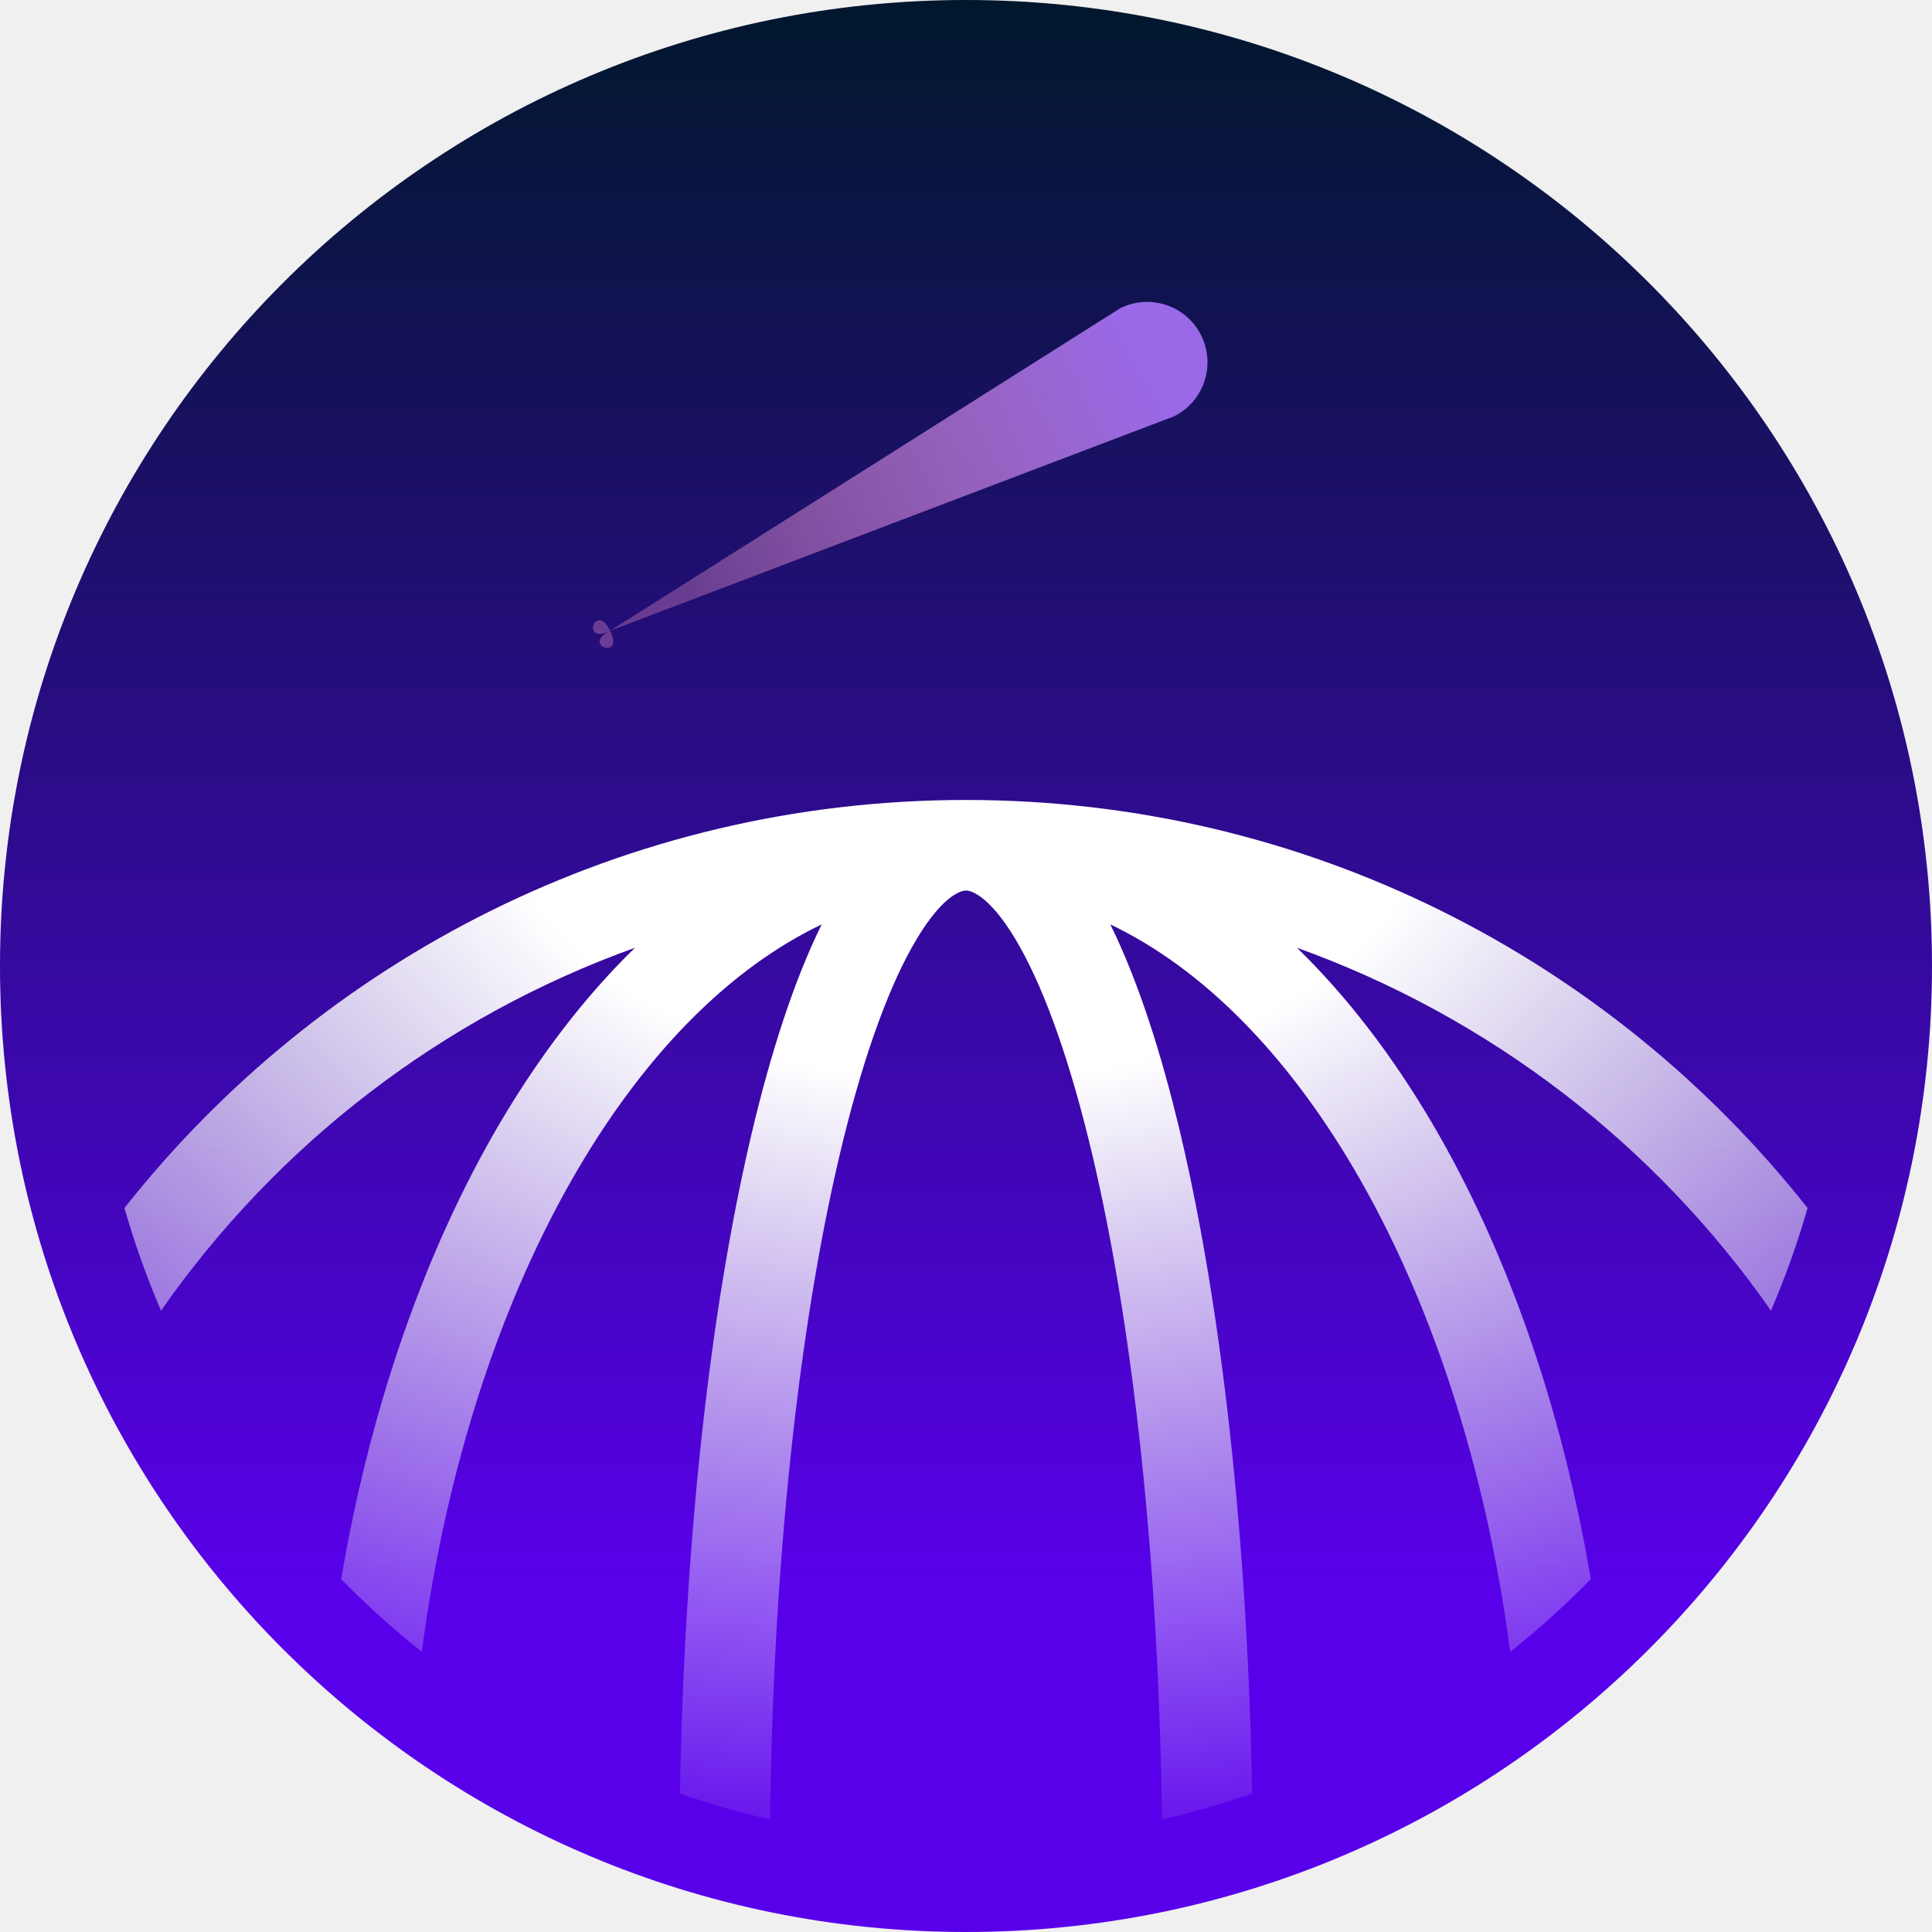
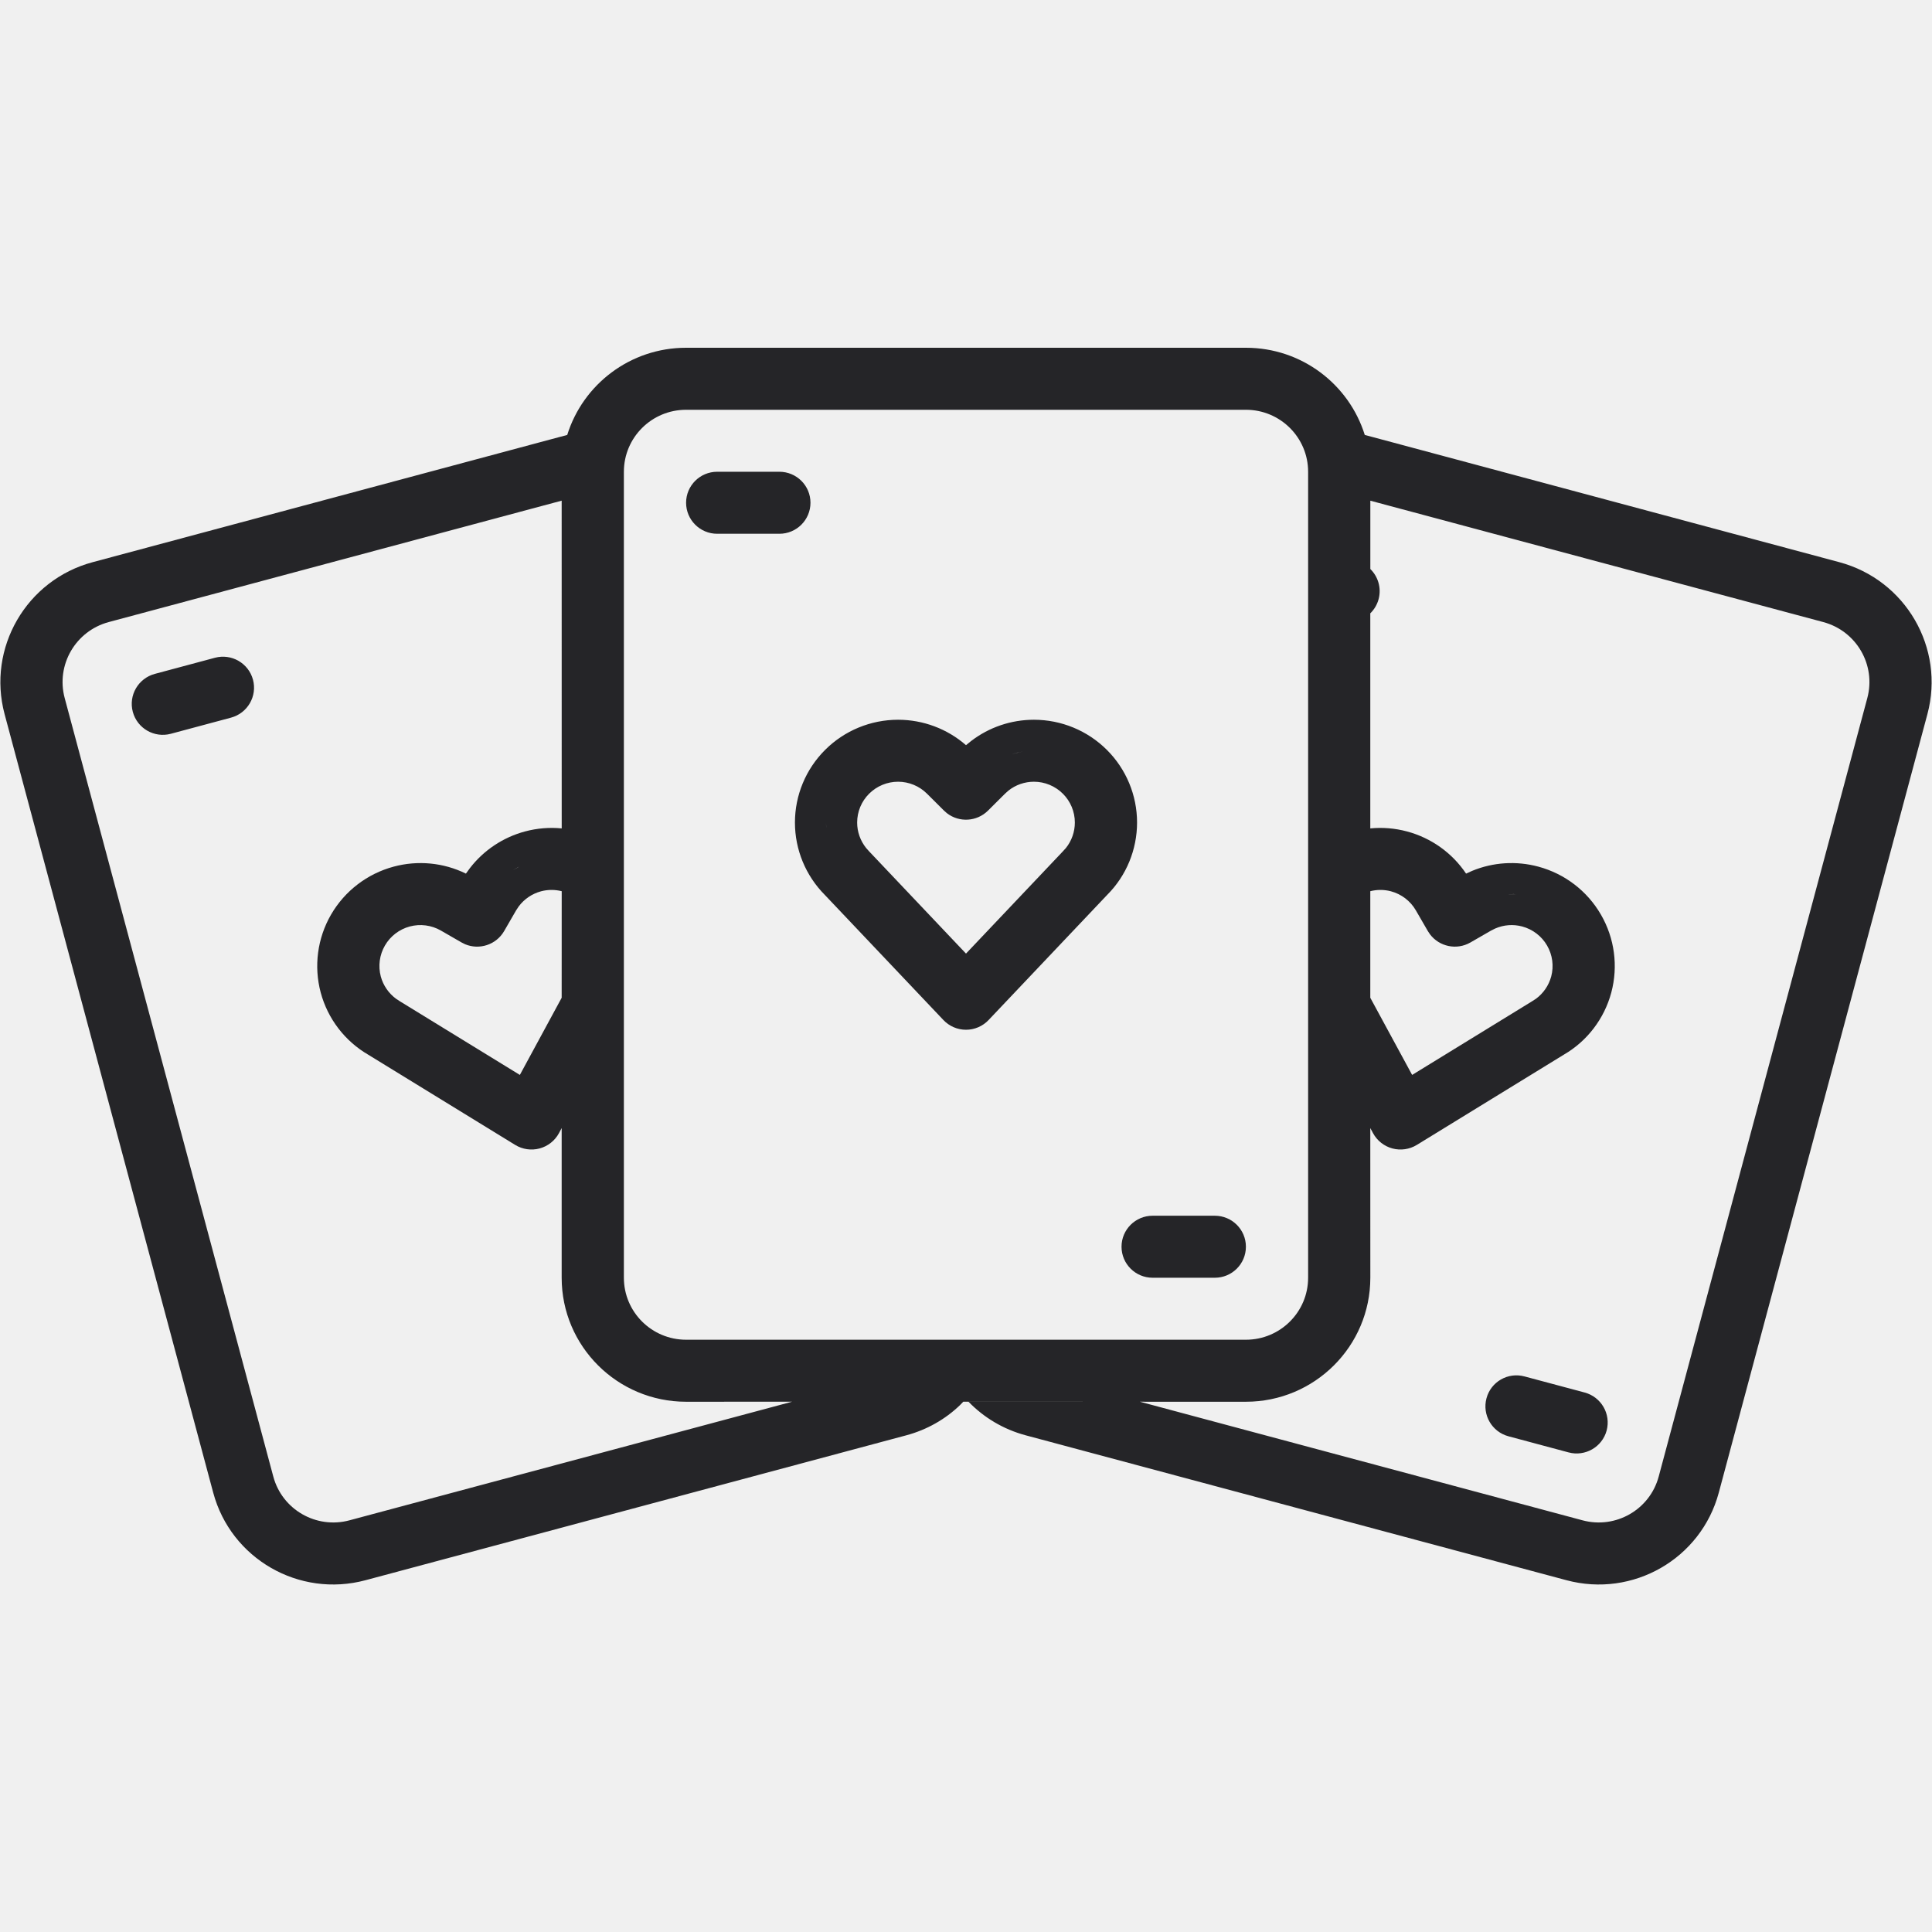
- <svg xmlns="http://www.w3.org/2000/svg" width="32" height="32" fill="none">
-   <g clip-path="url(#a)">
-     <rect width="32" height="32" rx="16" fill="url(#b)" />
-     <path fill-rule="evenodd" clip-rule="evenodd" d="M12.755 30.136c.051-4.308.484-8.167 1.147-10.985.355-1.509.766-2.677 1.196-3.45.466-.838.801-.951.902-.951.1 0 .436.113.902.95.43.774.841 1.942 1.196 3.451.663 2.818 1.096 6.677 1.147 10.985.508-.117 1.007-.26 1.494-.428-.074-4.224-.508-8.042-1.18-10.9-.327-1.389-.718-2.584-1.169-3.497 1.498.715 2.887 2.097 4.035 4.048 1.257 2.138 2.179 4.894 2.589 8 .47-.374.916-.775 1.335-1.203-.488-2.878-1.402-5.467-2.631-7.557-.652-1.107-1.402-2.09-2.236-2.901a16.296 16.296 0 0 1 7.851 6.01c.236-.55.439-1.117.606-1.699C26.688 15.892 21.653 13.25 16 13.25c-5.653 0-10.688 2.642-13.939 6.759.167.582.37 1.15.606 1.7a16.295 16.295 0 0 1 7.85-6.011c-.833.811-1.583 1.794-2.235 2.9-1.23 2.091-2.143 4.68-2.631 7.558.42.428.866.83 1.335 1.203.41-3.106 1.332-5.862 2.59-8 1.147-1.95 2.536-3.333 4.034-4.048-.451.913-.842 2.108-1.168 3.496-.673 2.86-1.107 6.677-1.18 10.901.486.168.984.311 1.493.428Zm-.002 1.534a15.857 15.857 0 0 1-1.502-.387c.017 4.623.465 8.825 1.19 11.91.327 1.388.718 2.583 1.169 3.496-1.498-.715-2.887-2.097-4.035-4.048C7.845 39.698 6.75 35.584 6.75 31c0-.643.022-1.276.063-1.899a16.074 16.074 0 0 1-1.41-1.113c-.1.98-.153 1.986-.153 3.012 0 4.804 1.144 9.19 3.032 12.401.652 1.107 1.402 2.09 2.236 2.901C4.24 44.052-.25 38.051-.25 31c0-2.814.715-5.46 1.974-7.768a15.914 15.914 0 0 1-.741-1.699A17.667 17.667 0 0 0-1.75 31c0 9.803 7.947 17.75 17.75 17.75S33.75 40.803 33.75 31c0-3.48-1.002-6.727-2.733-9.467-.214.583-.462 1.15-.74 1.699A16.178 16.178 0 0 1 32.25 31c0 7.05-4.49 13.053-10.768 15.302.834-.811 1.584-1.794 2.236-2.9C25.605 40.19 26.75 35.803 26.75 31c0-1.026-.052-2.032-.152-3.012-.45.396-.92.768-1.411 1.113.041.623.063 1.256.063 1.899 0 4.584-1.095 8.698-2.825 11.64-1.148 1.952-2.537 3.334-4.035 4.049.451-.913.842-2.108 1.168-3.496.726-3.085 1.174-7.287 1.192-11.91-.492.153-.993.282-1.503.387-.04 4.386-.476 8.319-1.149 11.179-.355 1.509-.766 2.677-1.196 3.45-.466.838-.801.951-.902.951-.1 0-.436-.113-.902-.95-.43-.774-.841-1.942-1.196-3.451-.673-2.86-1.108-6.793-1.149-11.179Z" fill="url(#c)" />
-     <path fill-rule="evenodd" clip-rule="evenodd" d="M19.894 5.553a1 1 0 0 1-.447 1.342l-9.341 3.552c-.494.247.246.494 0 0-.247-.494-.494.247 0 0l8.447-5.341a1 1 0 0 1 1.341.447Z" fill="url(#d)" />
+ <svg xmlns="http://www.w3.org/2000/svg" width="800px" height="800px" viewBox="0 -9 50 50" version="1.1">
+   <g id="icons" stroke="none" stroke-width="1" fill="none" fill-rule="evenodd">
+     <g id="ui-gambling-website-lined-icnos-casinoshunter" transform="translate(-985, -414)" fill="#252528" fill-rule="nonzero">
+       <g id="square-filled" transform="translate(50, 120)">
+         <path d="M974.455,320.622 L976.01,321.038 C976.439,321.153 976.694,321.593 976.58,322.021 C976.465,322.449 976.024,322.703 975.594,322.588 L974.039,322.171 C973.61,322.056 973.355,321.616 973.47,321.188 C973.584,320.76 974.025,320.506 974.455,320.622 Z M967.244,295.605 L952.756,295.605 C951.867,295.605 951.146,296.323 951.146,297.209 L951.146,318.068 C951.146,318.954 951.867,319.672 952.756,319.672 L967.244,319.672 C968.133,319.672 968.854,318.954 968.854,318.068 L968.854,297.209 C968.854,296.323 968.133,295.605 967.244,295.605 Z M966.439,316.463 C966.884,316.463 967.244,316.822 967.244,317.265 C967.244,317.709 966.884,318.068 966.439,318.068 L964.83,318.068 C964.385,318.068 964.025,317.709 964.025,317.265 C964.025,316.822 964.385,316.463 964.83,316.463 L966.439,316.463 Z M970.463,310.822 L971.546,312.819 L974.642,310.918 L974.752,310.847 C974.943,310.706 975.082,310.503 975.145,310.272 C975.217,310.001 975.179,309.713 975.038,309.47 C974.898,309.227 974.666,309.05 974.394,308.977 C974.162,308.915 973.916,308.934 973.698,309.029 L973.591,309.082 L973.053,309.392 C972.697,309.596 972.251,309.499 972.009,309.181 L971.953,309.097 L971.642,308.56 C971.502,308.317 971.27,308.14 970.999,308.067 C970.822,308.02 970.638,308.02 970.463,308.064 L970.463,310.822 Z M961.758,303.627 C962.466,303.627 963.144,303.907 963.645,304.406 C964.146,304.905 964.427,305.582 964.427,306.287 C964.427,306.989 964.149,307.662 963.66,308.153 L960.585,311.398 C960.433,311.559 960.221,311.65 960,311.65 C959.779,311.65 959.567,311.559 959.415,311.398 L956.346,308.16 C955.851,307.662 955.573,306.989 955.573,306.287 C955.573,305.582 955.854,304.905 956.355,304.406 C956.855,303.907 957.534,303.627 958.242,303.627 C958.891,303.627 959.515,303.862 960,304.285 L960.136,304.175 C960.599,303.821 961.168,303.627 961.758,303.627 Z M961.758,305.231 C961.517,305.231 961.284,305.313 961.098,305.461 L961.009,305.541 L960.569,305.979 C960.278,306.268 959.822,306.29 959.507,306.046 L959.431,305.979 L958.991,305.541 C958.793,305.343 958.523,305.231 958.242,305.231 C957.961,305.231 957.692,305.343 957.493,305.541 C957.294,305.739 957.183,306.007 957.183,306.287 C957.183,306.528 957.265,306.759 957.418,306.95 L957.5,307.041 L960,309.679 L962.499,307.042 L962.587,306.945 C962.735,306.759 962.817,306.527 962.817,306.287 C962.817,306.007 962.706,305.739 962.507,305.541 C962.308,305.343 962.039,305.231 961.758,305.231 Z M974.24,308.143 L974.228,308.142 L974.328,308.15 L974.24,308.143 Z M974.175,308.139 L974.021,308.141 L974.228,308.142 L974.175,308.139 Z M948.44,307.428 L948.392,307.452 L948.273,307.522 L948.44,307.428 Z M956.378,306.287 L956.381,306.394 L956.383,306.43 L956.378,306.287 Z M956.924,304.973 L956.977,304.922 L956.977,304.922 L956.924,304.973 L957.032,304.874 Z M961.381,304.468 L961.328,304.479 L961.181,304.52 L961.381,304.468 Z M961.479,304.45 L961.392,304.465 L961.381,304.468 L961.479,304.45 Z M941.547,302.59 C941.662,303.018 941.407,303.458 940.977,303.573 L939.422,303.99 C938.993,304.105 938.552,303.851 938.437,303.423 C938.322,302.995 938.578,302.555 939.007,302.44 L940.562,302.023 C940.991,301.908 941.432,302.162 941.547,302.59 Z M970.463,306.439 C970.779,306.408 971.101,306.434 971.414,306.518 C972.041,306.686 972.583,307.074 972.942,307.609 L973.101,307.537 C973.64,307.315 974.24,307.275 974.81,307.428 C975.494,307.611 976.077,308.057 976.431,308.669 C976.786,309.28 976.882,310.007 976.7,310.688 C976.518,311.366 976.075,311.944 975.476,312.292 L971.666,314.631 C971.478,314.746 971.249,314.779 971.036,314.722 C970.822,314.665 970.641,314.522 970.535,314.328 L970.463,314.194 L970.464,318.068 C970.464,319.84 969.022,321.277 967.244,321.277 L959.93,321.276 L959.843,321.366 C959.467,321.727 958.995,322.001 958.454,322.146 L944.459,325.896 C942.741,326.356 940.977,325.342 940.518,323.63 L935.119,303.482 C934.661,301.77 935.681,300.009 937.399,299.549 L949.68,296.256 C950.087,294.949 951.31,294 952.756,294 L967.244,294 C968.69,294 969.913,294.949 970.32,296.256 L982.601,299.549 C984.319,300.009 985.339,301.77 984.881,303.482 L979.482,323.63 C979.023,325.342 977.259,326.356 975.541,325.896 L961.546,322.146 C960.962,321.99 960.458,321.682 960.066,321.278 L964.499,321.276 L975.957,324.346 C976.815,324.576 977.698,324.069 977.927,323.213 L983.326,303.065 C983.555,302.209 983.045,301.329 982.186,301.099 L970.464,297.958 L970.464,299.726 C970.664,299.922 970.756,300.217 970.678,300.507 C970.639,300.651 970.563,300.776 970.463,300.873 L970.463,306.439 Z M955.17,297.209 C955.615,297.209 955.975,297.568 955.975,298.011 C955.975,298.454 955.615,298.814 955.17,298.814 L953.561,298.814 C953.116,298.814 952.756,298.454 952.756,298.011 C952.756,297.568 953.116,297.209 953.561,297.209 L955.17,297.209 Z M952.756,321.277 C950.978,321.277 949.536,319.84 949.536,318.068 L949.536,314.194 L949.465,314.328 C949.359,314.522 949.178,314.665 948.964,314.722 C948.751,314.779 948.522,314.746 948.334,314.631 L944.532,312.297 C943.925,311.944 943.482,311.366 943.3,310.688 C943.118,310.007 943.214,309.28 943.568,308.669 C943.923,308.057 944.506,307.611 945.19,307.428 C945.816,307.26 946.48,307.325 947.058,307.609 L947.161,307.467 C947.517,307.006 948.016,306.671 948.586,306.518 C948.899,306.434 949.221,306.408 949.537,306.439 L949.536,297.957 L937.814,301.099 C936.955,301.329 936.445,302.209 936.674,303.065 L942.073,323.213 C942.302,324.069 943.185,324.576 944.043,324.346 L955.5,321.276 L952.756,321.277 Z M949.537,308.064 C949.362,308.02 949.178,308.02 949.001,308.067 C948.768,308.13 948.565,308.269 948.423,308.46 L948.357,308.56 L948.046,309.098 C947.84,309.452 947.405,309.591 947.037,309.437 L946.947,309.392 L946.409,309.082 C946.166,308.942 945.877,308.905 945.605,308.977 C945.334,309.05 945.102,309.227 944.962,309.47 C944.821,309.713 944.783,310.001 944.855,310.272 C944.918,310.504 945.057,310.706 945.254,310.851 L945.357,310.918 L948.454,312.819 L949.536,310.822 L949.537,308.064 Z" id="casino-cards">
+ 
+ </path>
+       </g>
+     </g>
  </g>
-   <defs>
-     <linearGradient id="b" x1="16" y1="0" x2="16" y2="33" gradientUnits="userSpaceOnUse">
-       <stop stop-color="#00172C" />
-       <stop offset=".803" stop-color="#5900EB" />
-     </linearGradient>
-     <linearGradient id="d" x1="19" y1="6" x2="11.5" y2="10" gradientUnits="userSpaceOnUse">
-       <stop stop-color="#9969E8" />
-       <stop offset="1" stop-color="#FFA0D2" stop-opacity=".32" />
-     </linearGradient>
-     <radialGradient id="c" cx="0" cy="0" r="1" gradientUnits="userSpaceOnUse" gradientTransform="matrix(0 35.75 -57.5 0 16 13)">
-       <stop offset=".14" stop-color="#fff" />
-       <stop offset=".514" stop-color="#fff" stop-opacity="0" />
-     </radialGradient>
-     <clipPath id="a">
-       <rect width="32" height="32" rx="16" fill="#fff" />
-     </clipPath>
-   </defs>
</svg>
